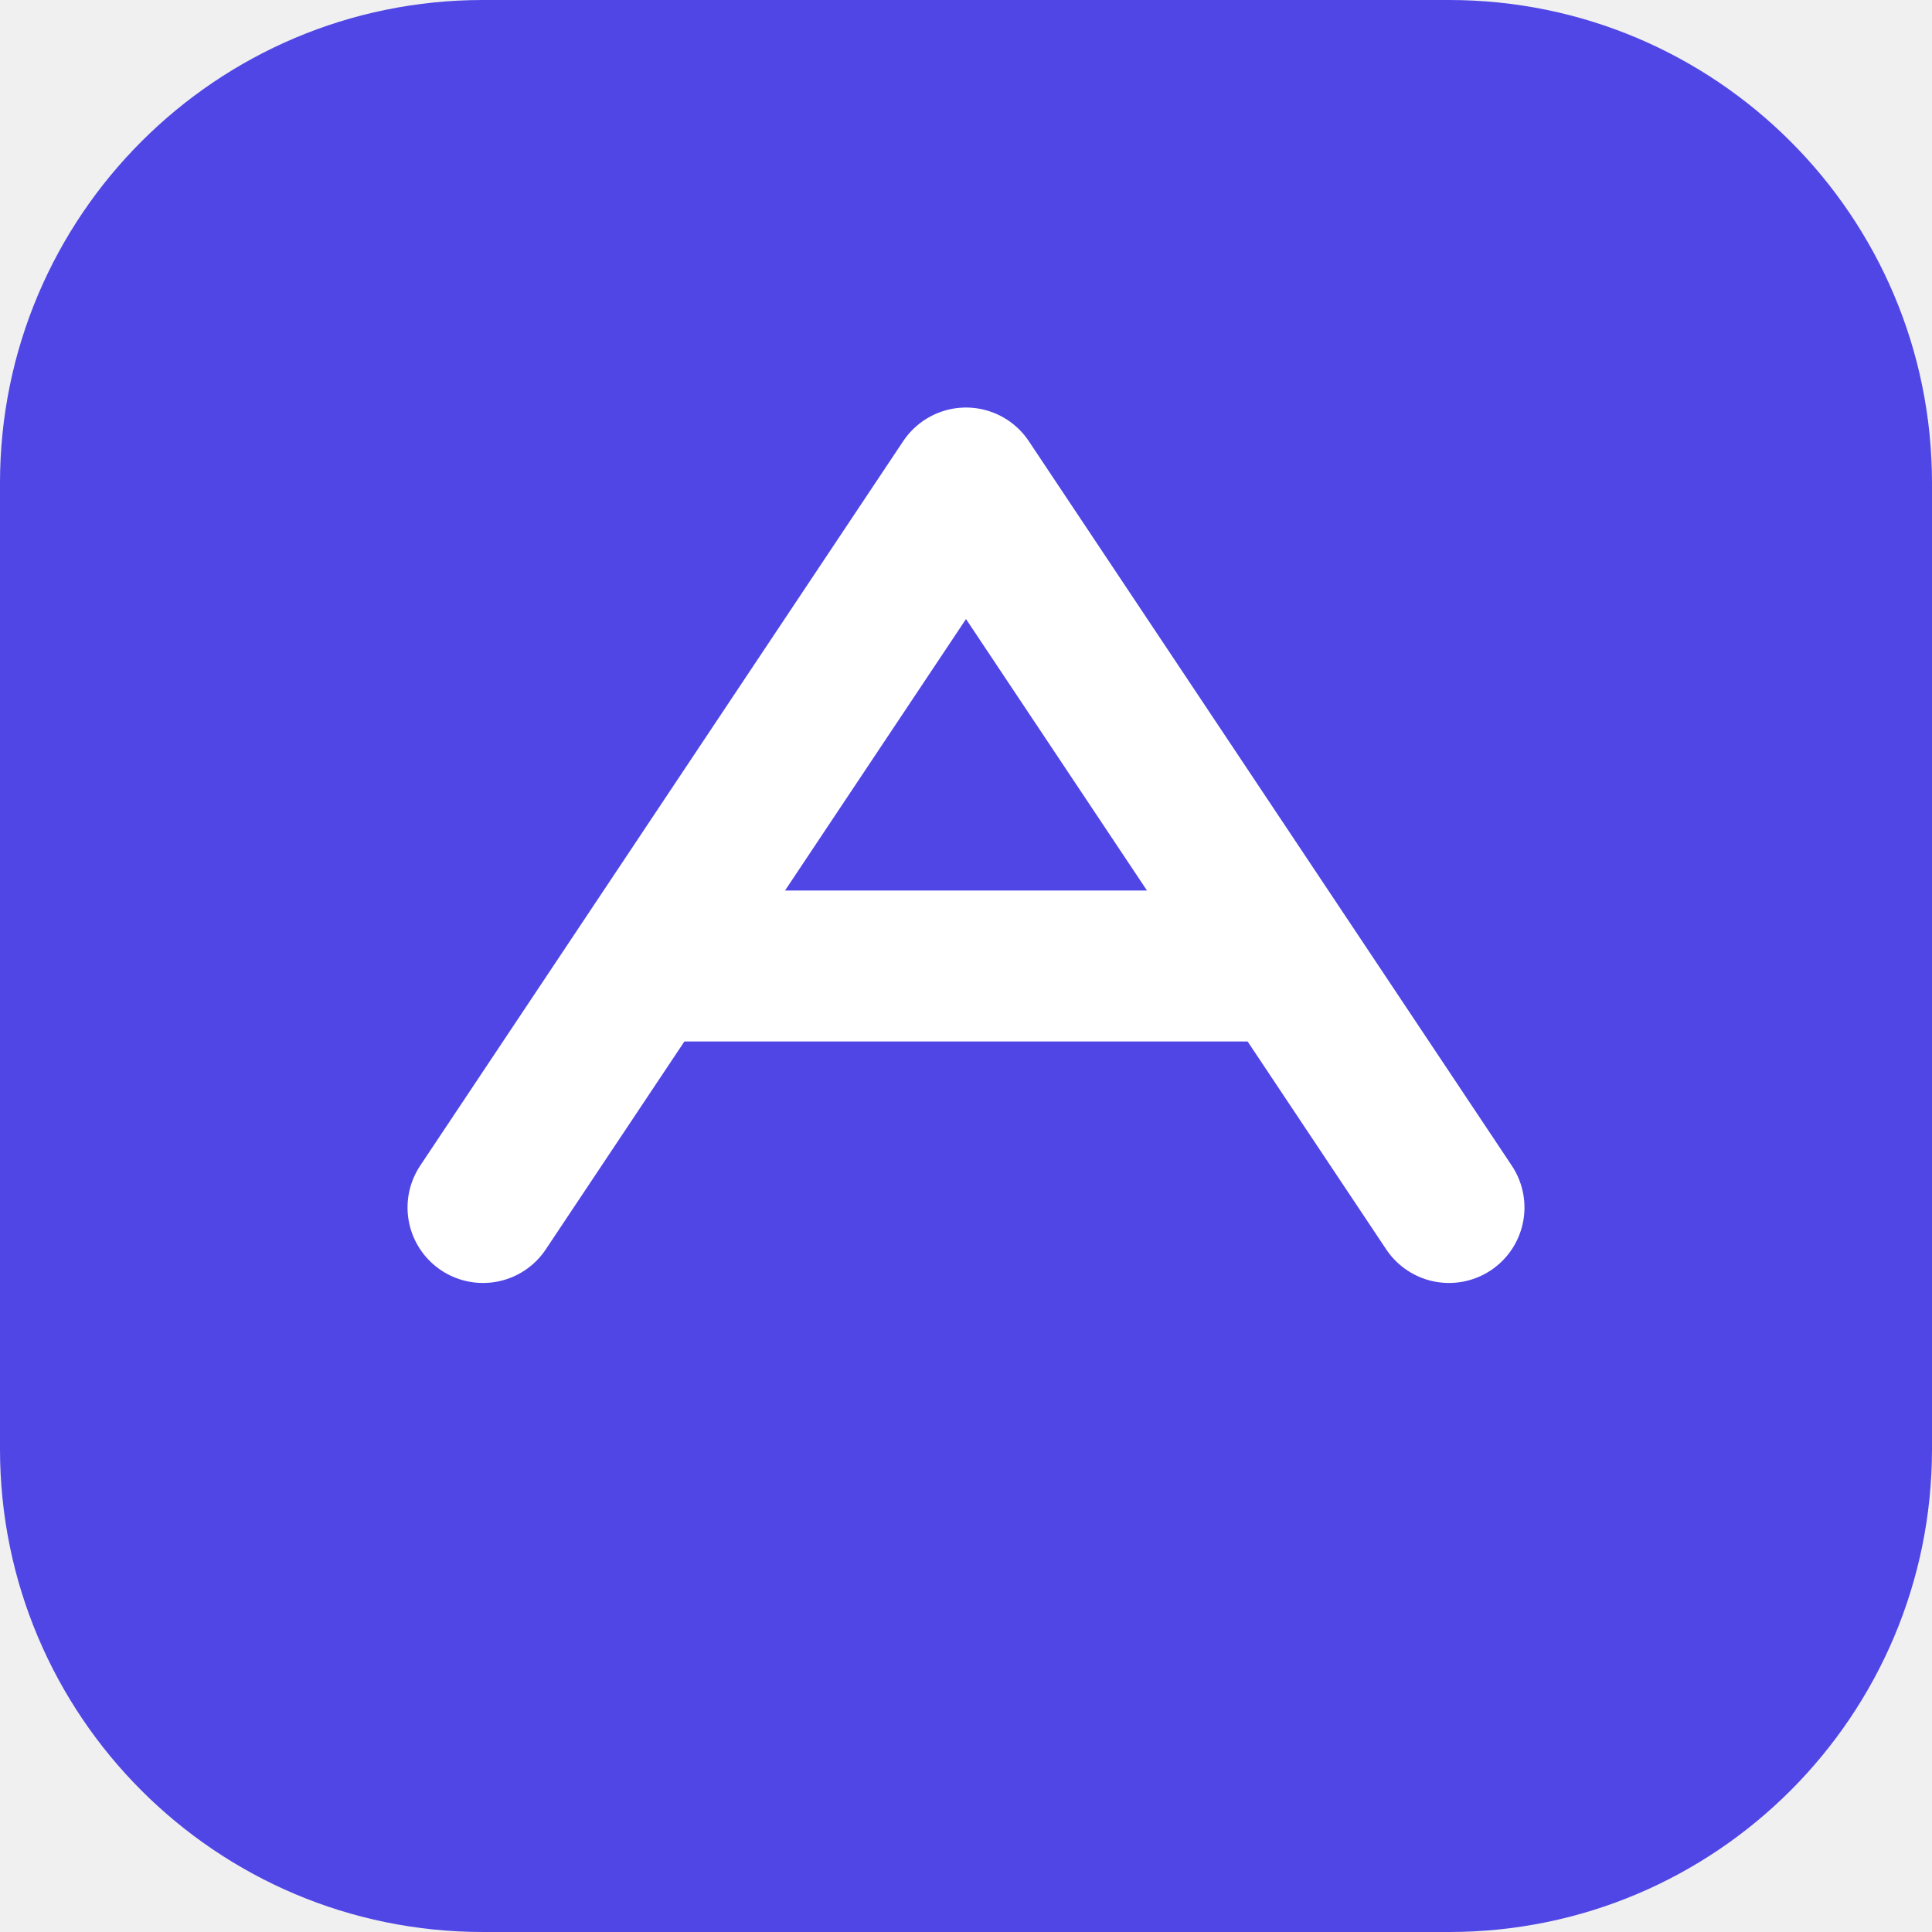
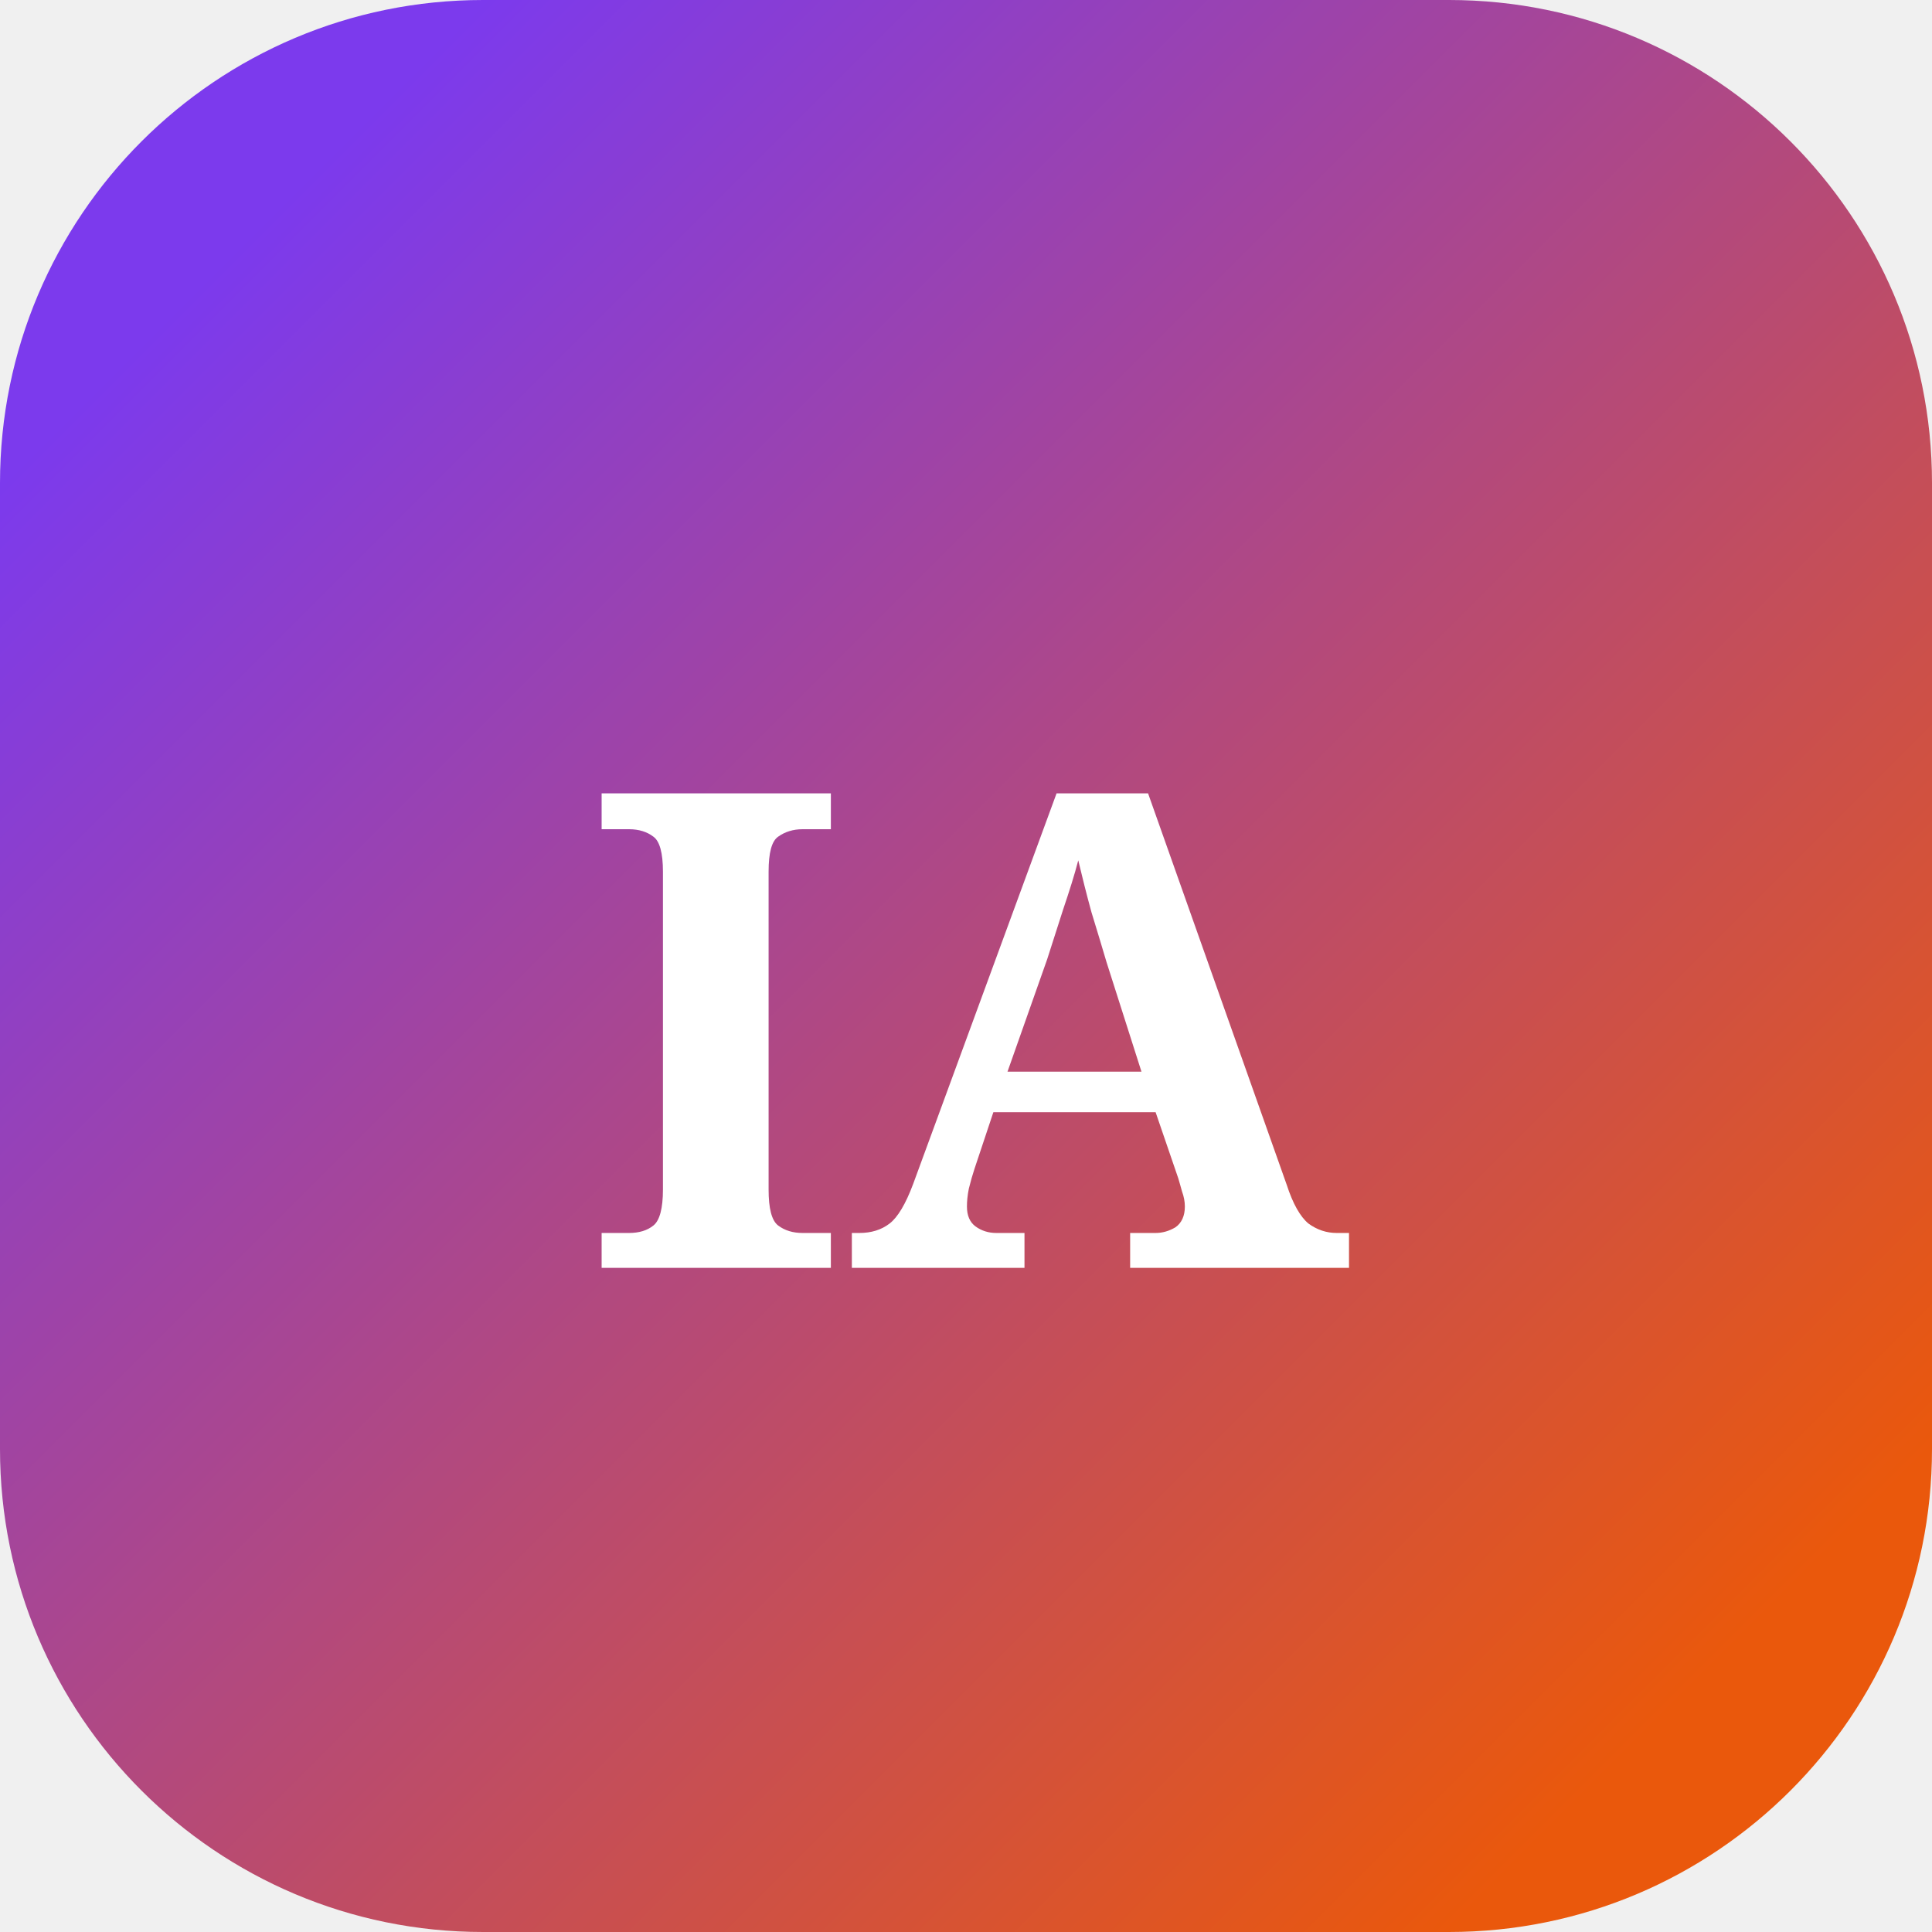
<svg xmlns="http://www.w3.org/2000/svg" viewBox="0 0 32 32" fill="none">
-   <rect width="32" height="32" rx="8" fill="#4f46e5" />
-   <path d="M8 20 L16 8 L24 20" stroke="white" stroke-width="2.5" stroke-linecap="round" stroke-linejoin="round" fill="none" />
-   <path d="M11 16 L21 16" stroke="white" stroke-width="2.5" stroke-linecap="round" />
+   <defs>
+     <linearGradient id="ia" x1="4" y1="4" x2="28" y2="28" gradientUnits="userSpaceOnUse">
+       <stop stop-color="#7c3aed" />
+       <stop offset="1" stop-color="#ea580c" />
+     </linearGradient>
+   </defs>
+   <rect width="32" height="32" rx="8" fill="url(#ia)" />
+   <text x="16" y="21" text-anchor="middle" font-family="Georgia, serif" font-size="11" font-weight="700" fill="white">IA</text>
</svg>
